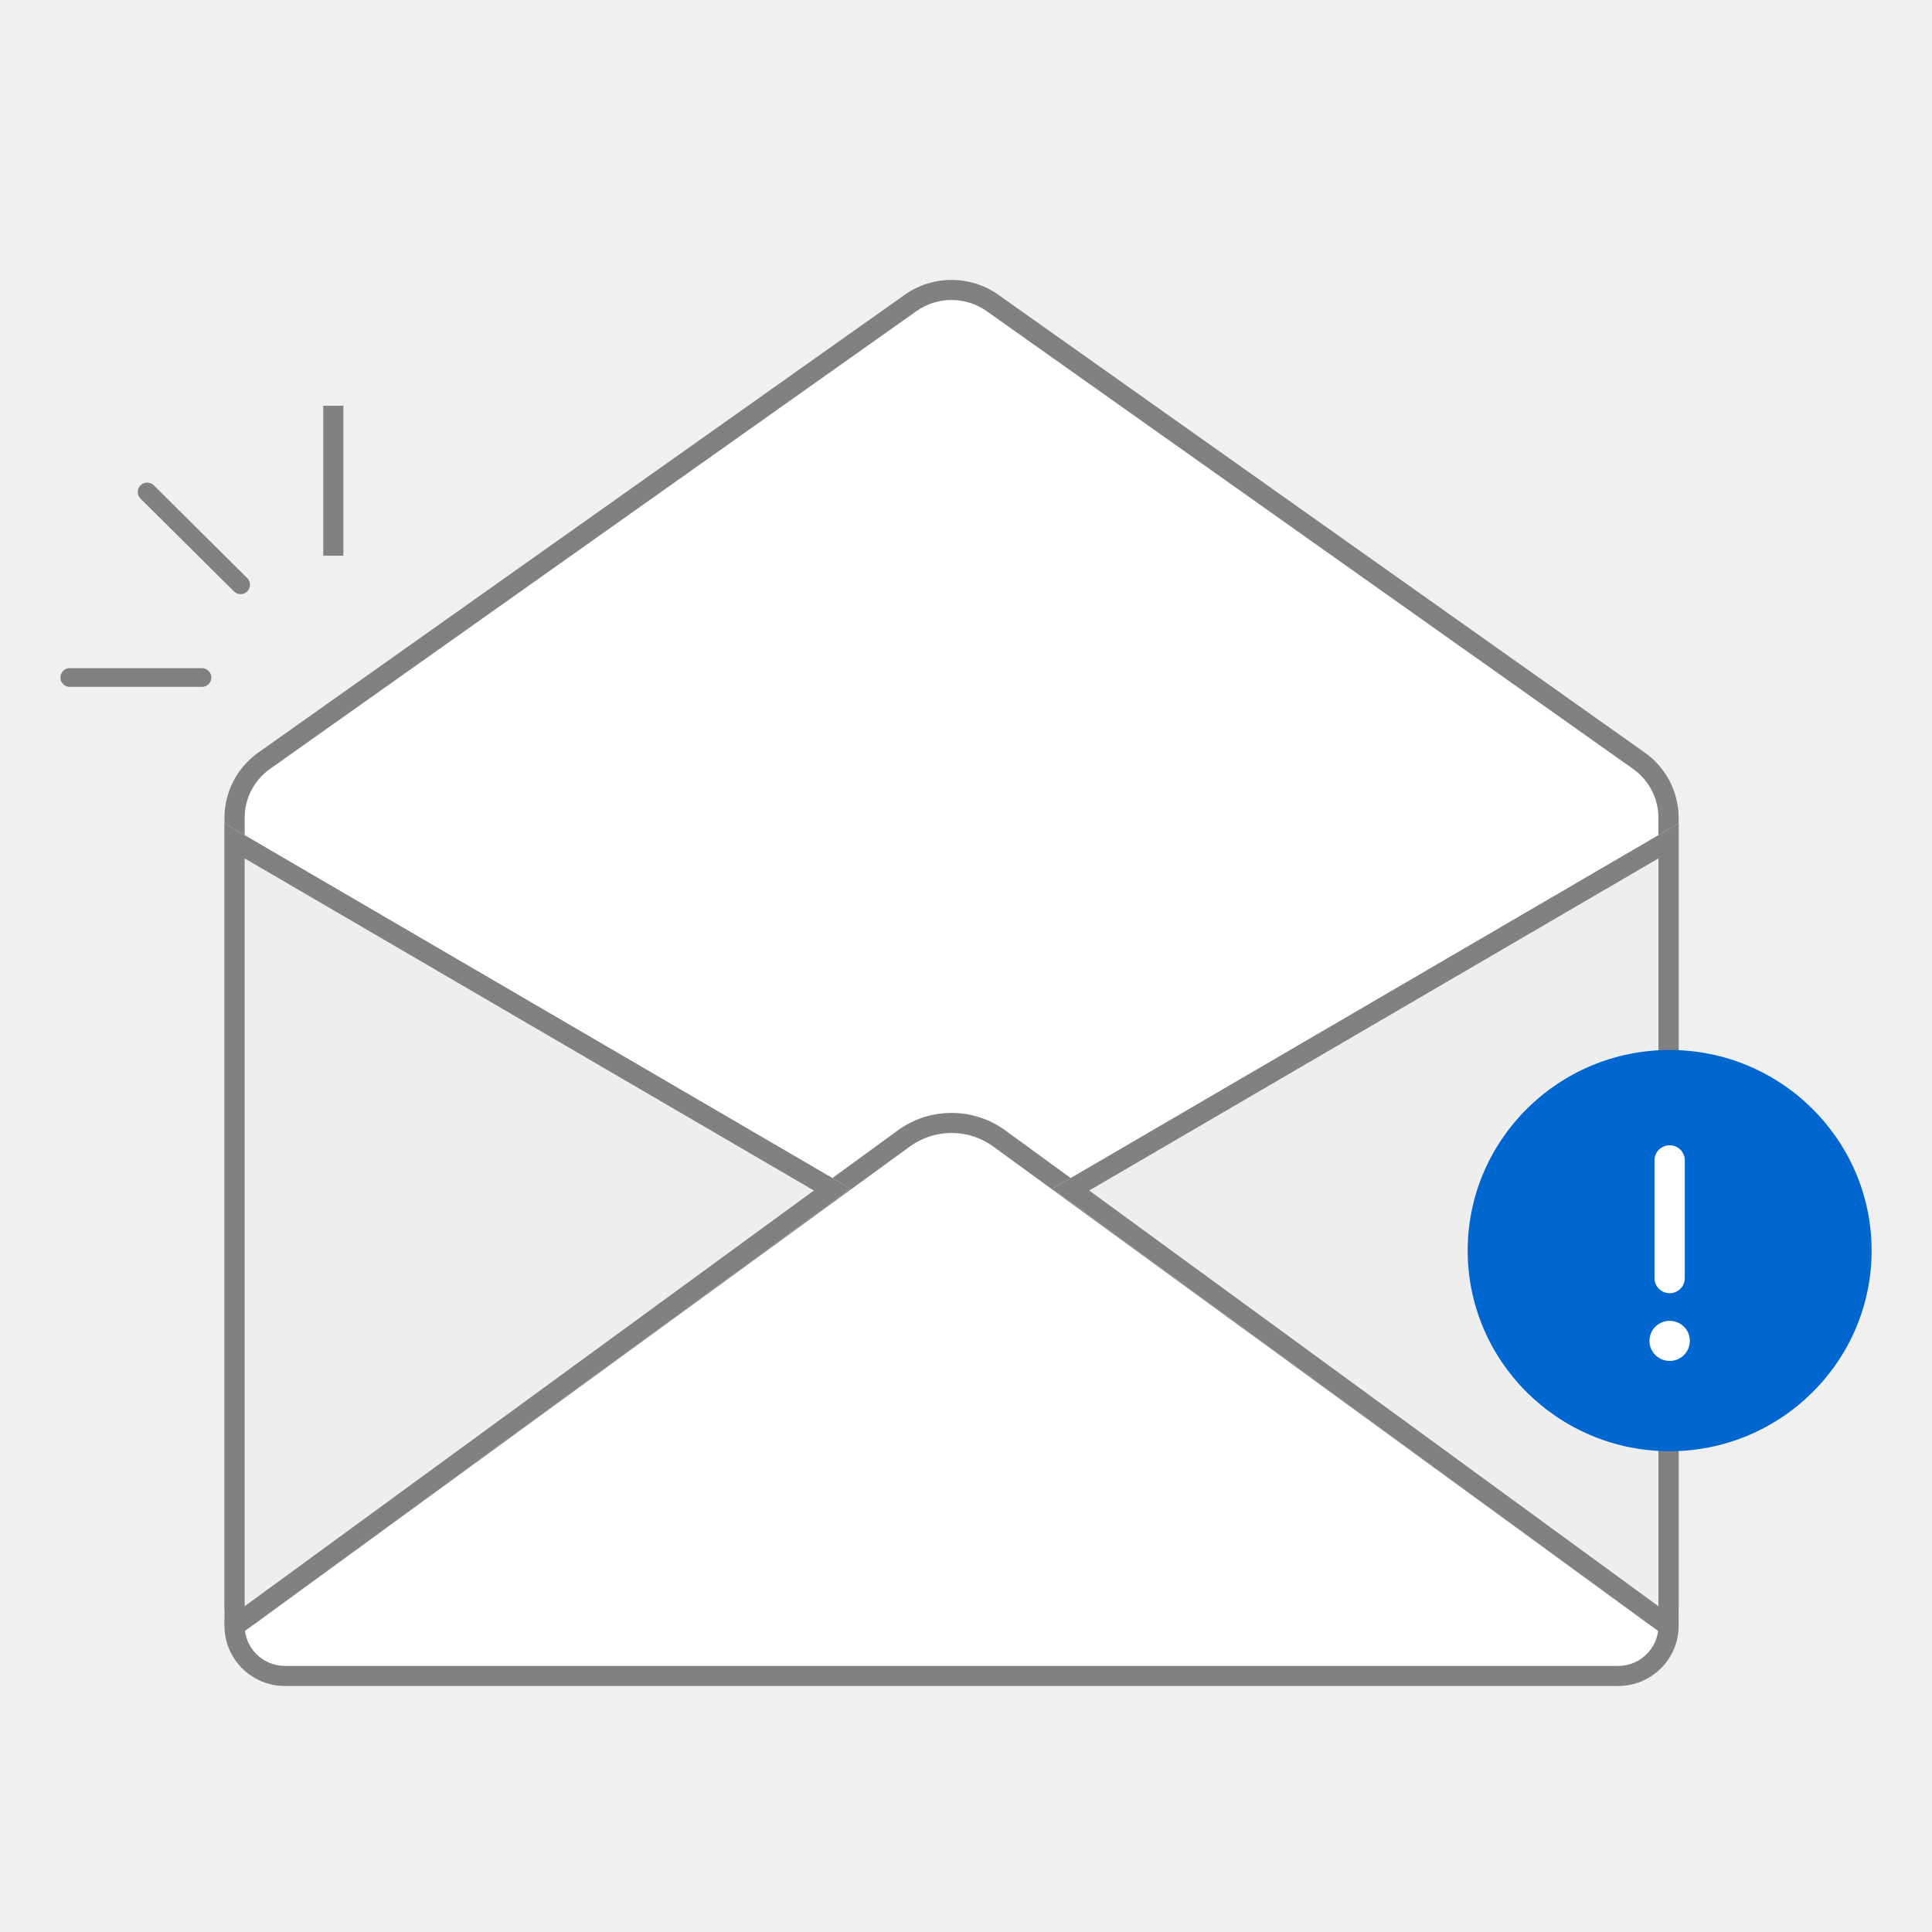
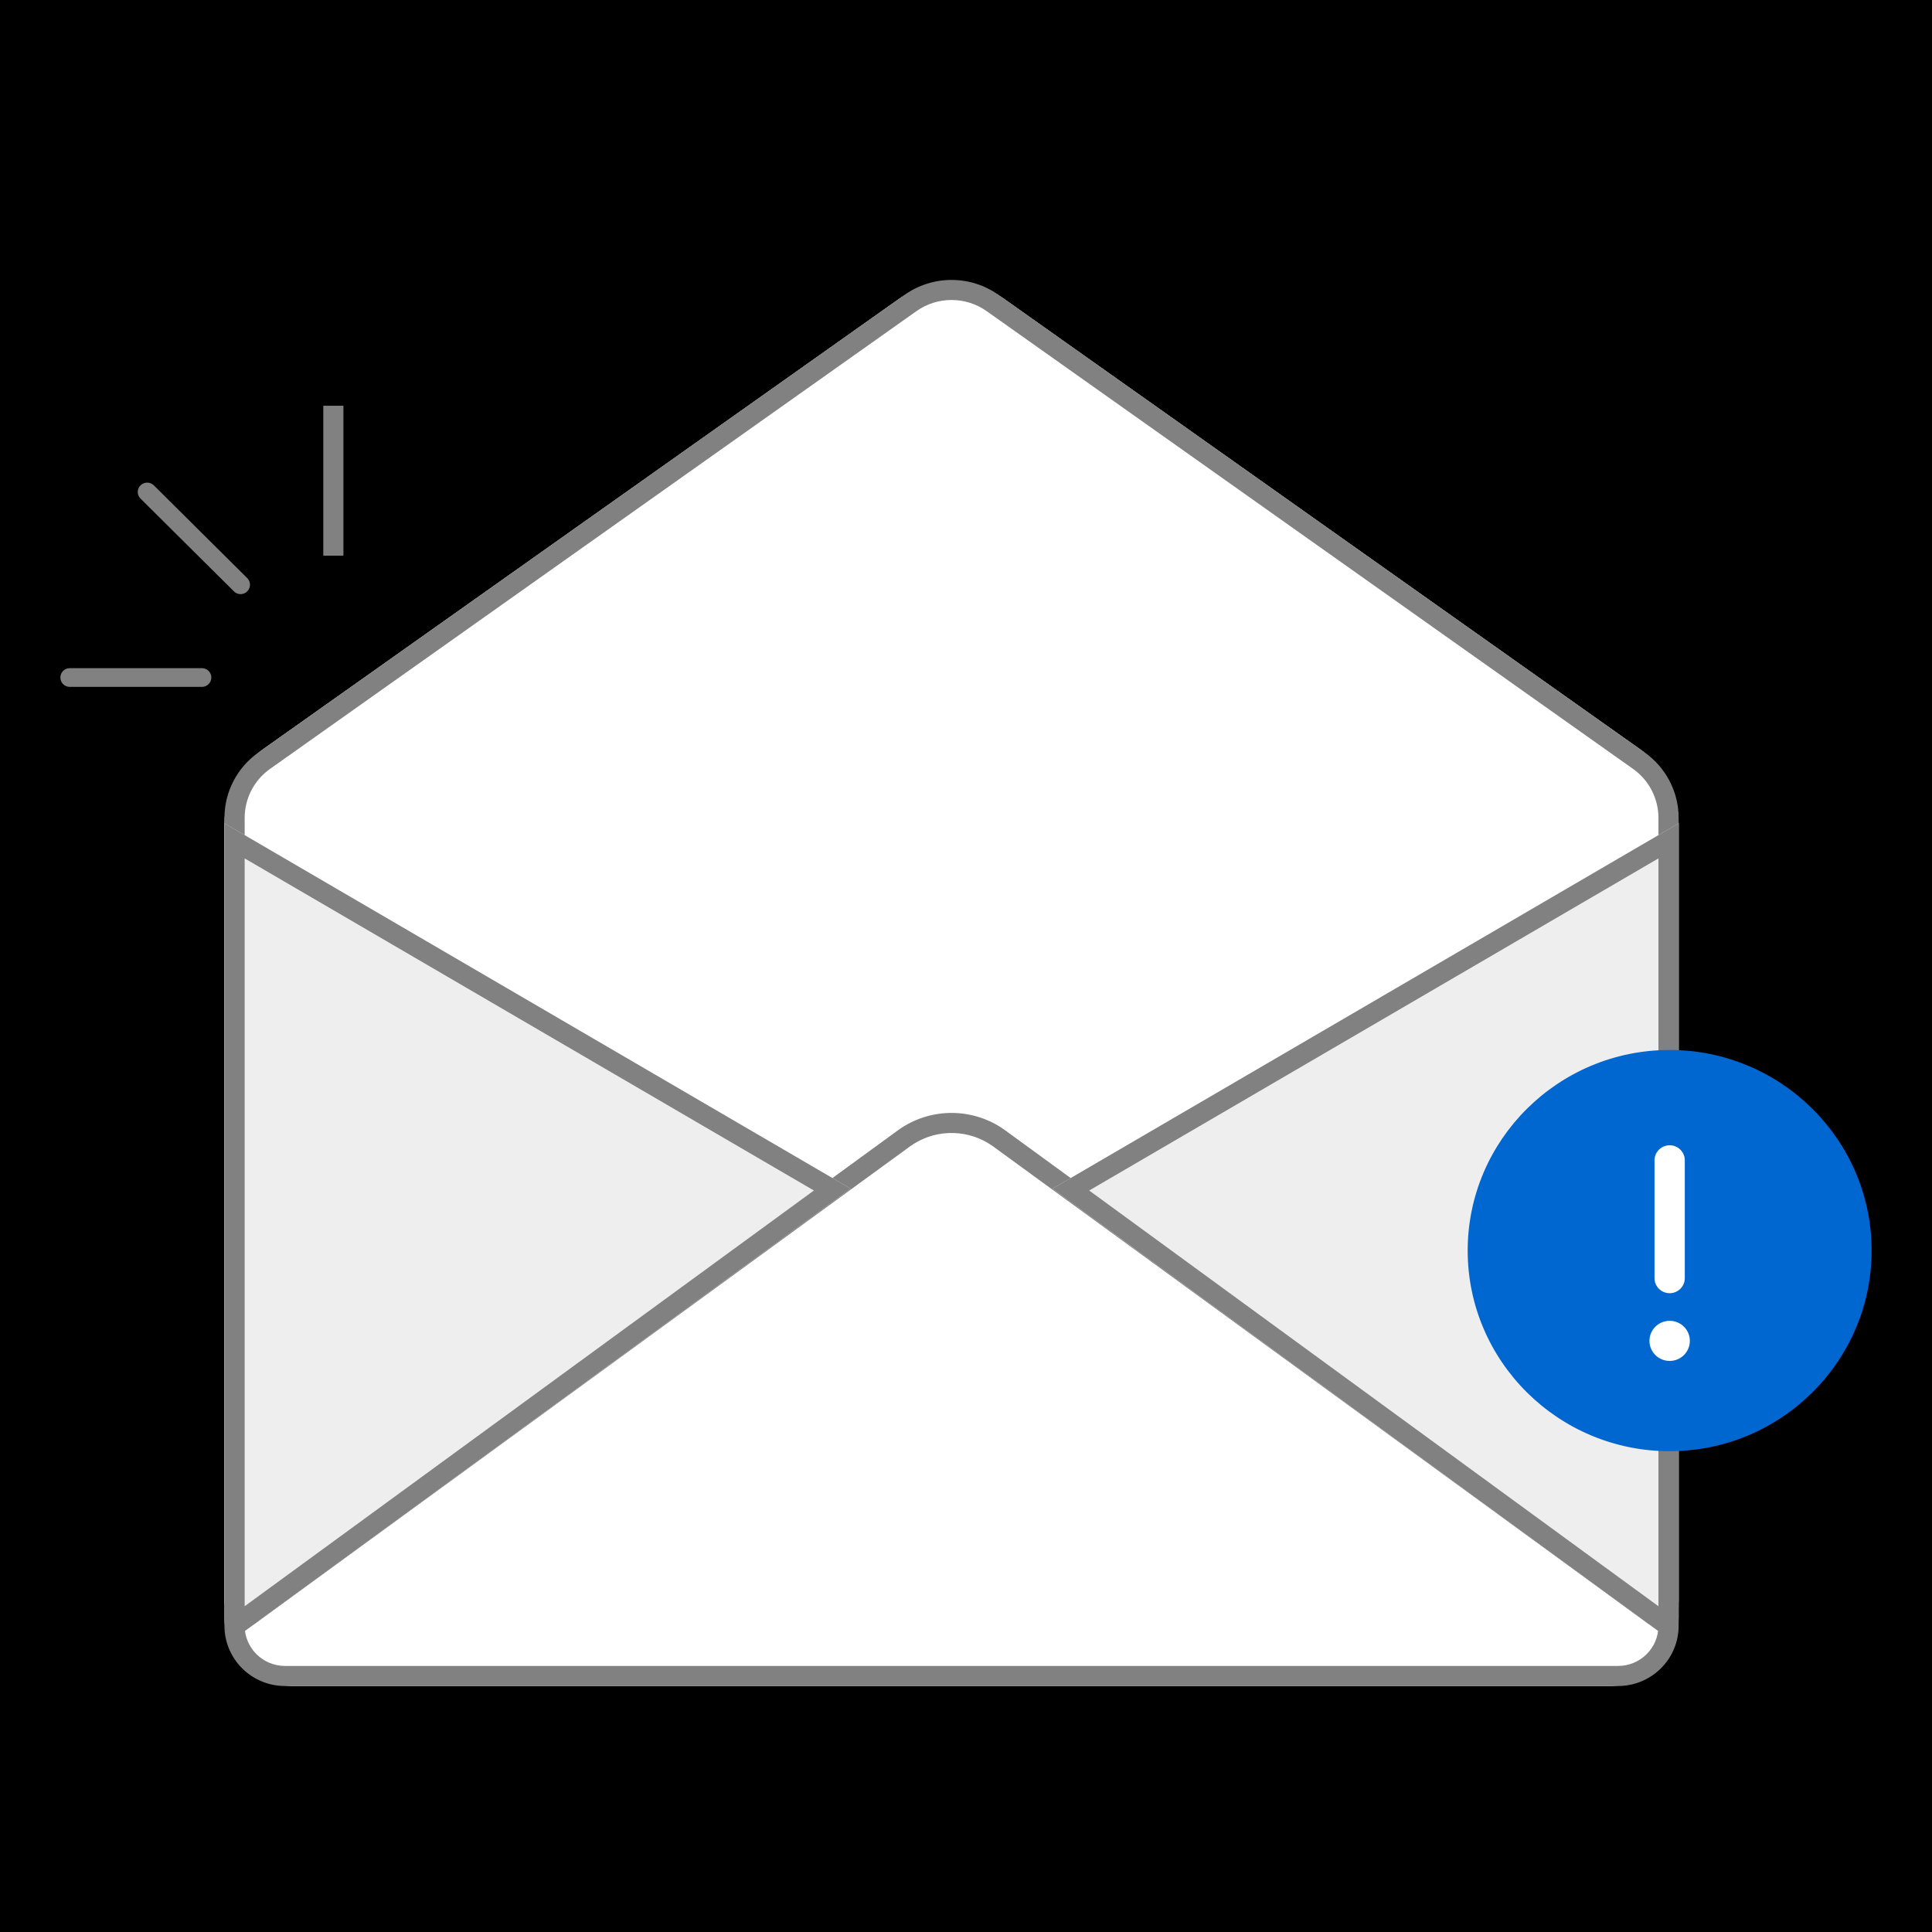
<svg xmlns="http://www.w3.org/2000/svg" viewBox="0 0 96 96" version="1.1">
-   <g id="缺省图" stroke="none" stroke-width="1" fill="none" fill-rule="evenodd">
+   <g id="缺省图" stroke="none" stroke-width="1" fill-rule="evenodd">
    <g transform="translate(-1036, -711)" id="暂无最新消息">
      <g transform="translate(1036, 711)">
        <rect id="矩形" x="0" y="0" width="96" height="96" />
        <g id="4" transform="translate(3, 13)">
          <g id="暂无最新消息" transform="translate(8.153142, 0)">
            <path d="M1.923,24.224 L33.496,1.865 C35.073,0.747 37.184,0.747 38.761,1.865 L70.335,24.224 C71.54,25.078 72.257,26.464 72.257,27.942 L72.257,67.36 C72.257,69.247 70.728,70.777 68.841,70.777 L3.417,70.777 C1.53,70.777 6.7517088e-16,69.247 0,67.36 L0,27.942 C-1.06914352e-15,26.464 0.717,25.078 1.923,24.224 Z" id="矩形" fill="#FFFFFF" />
            <path d="M38.459,1.65 L70.573,24.393 C71.63,25.142 72.257,26.351 72.257,27.64 L72.257,67.786 C72.257,69.438 70.909,70.777 69.246,70.777 L3.011,70.777 C1.348,70.777 0,69.438 0,67.786 L0,27.64 C0,26.351 0.627,25.142 1.684,24.393 L33.798,1.65 C35.193,0.663 37.064,0.663 38.459,1.65 Z M34.381,2.462 L2.266,25.205 C1.474,25.766 1.004,26.673 1.004,27.64 L1.004,67.786 C1.004,68.887 1.902,69.78 3.011,69.78 L69.246,69.78 C70.355,69.78 71.254,68.887 71.254,67.786 L71.254,27.64 C71.254,26.673 70.783,25.766 69.991,25.205 L37.876,2.462 C36.83,1.721 35.427,1.721 34.381,2.462 Z" id="矩形" fill="#818181" fill-rule="nonzero" />
            <path d="M33.484,43.15 C35,42.063 37.025,42.019 38.581,43.019 L38.773,43.15 L72.257,67.548 C72.257,67.895 71.976,68.176 71.629,68.176 C71.496,68.176 71.367,68.134 71.259,68.056 L38.185,43.958 L38.185,43.958 C37.016,43.119 35.457,43.079 34.25,43.838 L34.072,43.958 L0.998,68.056 C0.718,68.26 0.325,68.198 0.12,67.918 C0.042,67.811 -6.92105991e-16,67.681 0,67.548 L0,67.548 L0,67.548 L33.484,43.15 Z" id="路径-312" fill="#818181" fill-rule="nonzero" />
            <path d="M72.257,27.912 L41.146,46.063 L70.447,67.461 C70.955,67.832 71.667,67.721 72.038,67.213 C72.18,67.018 72.257,66.783 72.257,66.541 L72.257,27.912 L72.257,27.912 Z" id="路径-313" fill="#EEEEEE" />
            <path d="M72.257,27.912 L72.257,66.813 C72.257,67.025 72.189,67.232 72.062,67.403 C71.734,67.847 71.106,67.942 70.659,67.616 L41.146,46.063 L72.257,27.912 Z M71.254,29.653 L42.968,46.156 L71.254,66.813 L71.254,29.653 Z" id="路径-313" fill="#818181" fill-rule="nonzero" />
            <path d="M31.111,27.912 L0,46.063 L29.3,67.461 C29.808,67.832 30.521,67.721 30.892,67.213 C31.034,67.018 31.111,66.783 31.111,66.541 L31.111,27.912 L31.111,27.912 Z" id="路径-313备份" fill="#EEEEEE" transform="translate(15.55536, 48.34746) scale(-1, 1) translate(-15.55536, -48.34746) " />
            <path d="M31.111,27.912 L31.111,66.813 C31.111,67.025 31.042,67.232 30.916,67.403 C30.587,67.847 29.959,67.942 29.513,67.616 L0,46.063 L31.111,27.912 Z M30.107,29.653 L1.822,46.156 L30.107,66.813 L30.107,29.653 Z" id="路径-313备份" fill="#818181" fill-rule="nonzero" transform="translate(15.55536, 47.86082) scale(-1, 1) translate(-15.55536, -47.86082) " />
          </g>
          <g id="ic_tips_filled" transform="translate(69.92856, 39.17271)" fill-rule="nonzero">
            <path d="M10.036,0 C4.502,0 0,4.472 0,9.969 C0,15.465 4.502,19.937 10.036,19.937 C15.569,19.937 20.071,15.465 20.071,9.969 C20.071,4.472 15.569,0 10.036,0" id="Fill-1" fill="#0067D1" />
            <path d="M10.036,4.735 C10.451,4.735 10.788,5.07 10.788,5.483 L10.788,11.338 C10.788,11.751 10.451,12.086 10.036,12.086 C9.62,12.086 9.283,11.751 9.283,11.338 L9.283,5.483 C9.283,5.07 9.62,4.735 10.036,4.735" id="Fill-1-path" fill="#FFFFFF" />
            <path d="M10.036,15.451 C9.482,15.451 9.032,15.006 9.032,14.454 C9.032,13.903 9.482,13.458 10.036,13.458 C10.59,13.458 11.039,13.903 11.039,14.454 C11.039,15.006 10.59,15.451 10.036,15.451" id="Fill-1-path" fill="#FFFFFF" />
          </g>
          <g id="编组" transform="translate(7.032035, 15.78894) scale(-1, 1) translate(-7.032035, -15.78894) translate(0, 7.161589)" fill="#818181">
            <rect id="矩形" x="0" y="0" width="1" height="7.451" />
            <path d="M7.443,2.852 C7.699,2.851 7.908,3.058 7.908,3.314 C7.908,3.315 7.908,3.316 7.908,3.317 L7.886,9.859 C7.886,10.117 7.676,10.327 7.418,10.327 C7.161,10.328 6.953,10.121 6.952,9.865 C6.952,9.864 6.952,9.863 6.952,9.862 L6.974,3.32 C6.975,3.062 7.184,2.853 7.443,2.852 Z" id="矩形" transform="translate(7.430162, 6.589507) rotate(45) translate(-7.430162, -6.589507) " />
            <path d="M10.314,9.754 C10.571,9.754 10.779,9.962 10.779,10.22 L10.779,16.789 C10.779,17.046 10.571,17.255 10.314,17.255 C10.056,17.255 9.848,17.046 9.848,16.789 L9.848,10.22 C9.848,9.962 10.056,9.754 10.314,9.754 Z" id="矩形" transform="translate(10.31365, 13.50427) rotate(90) translate(-10.31365, -13.50427) " />
          </g>
        </g>
      </g>
    </g>
  </g>
</svg>
